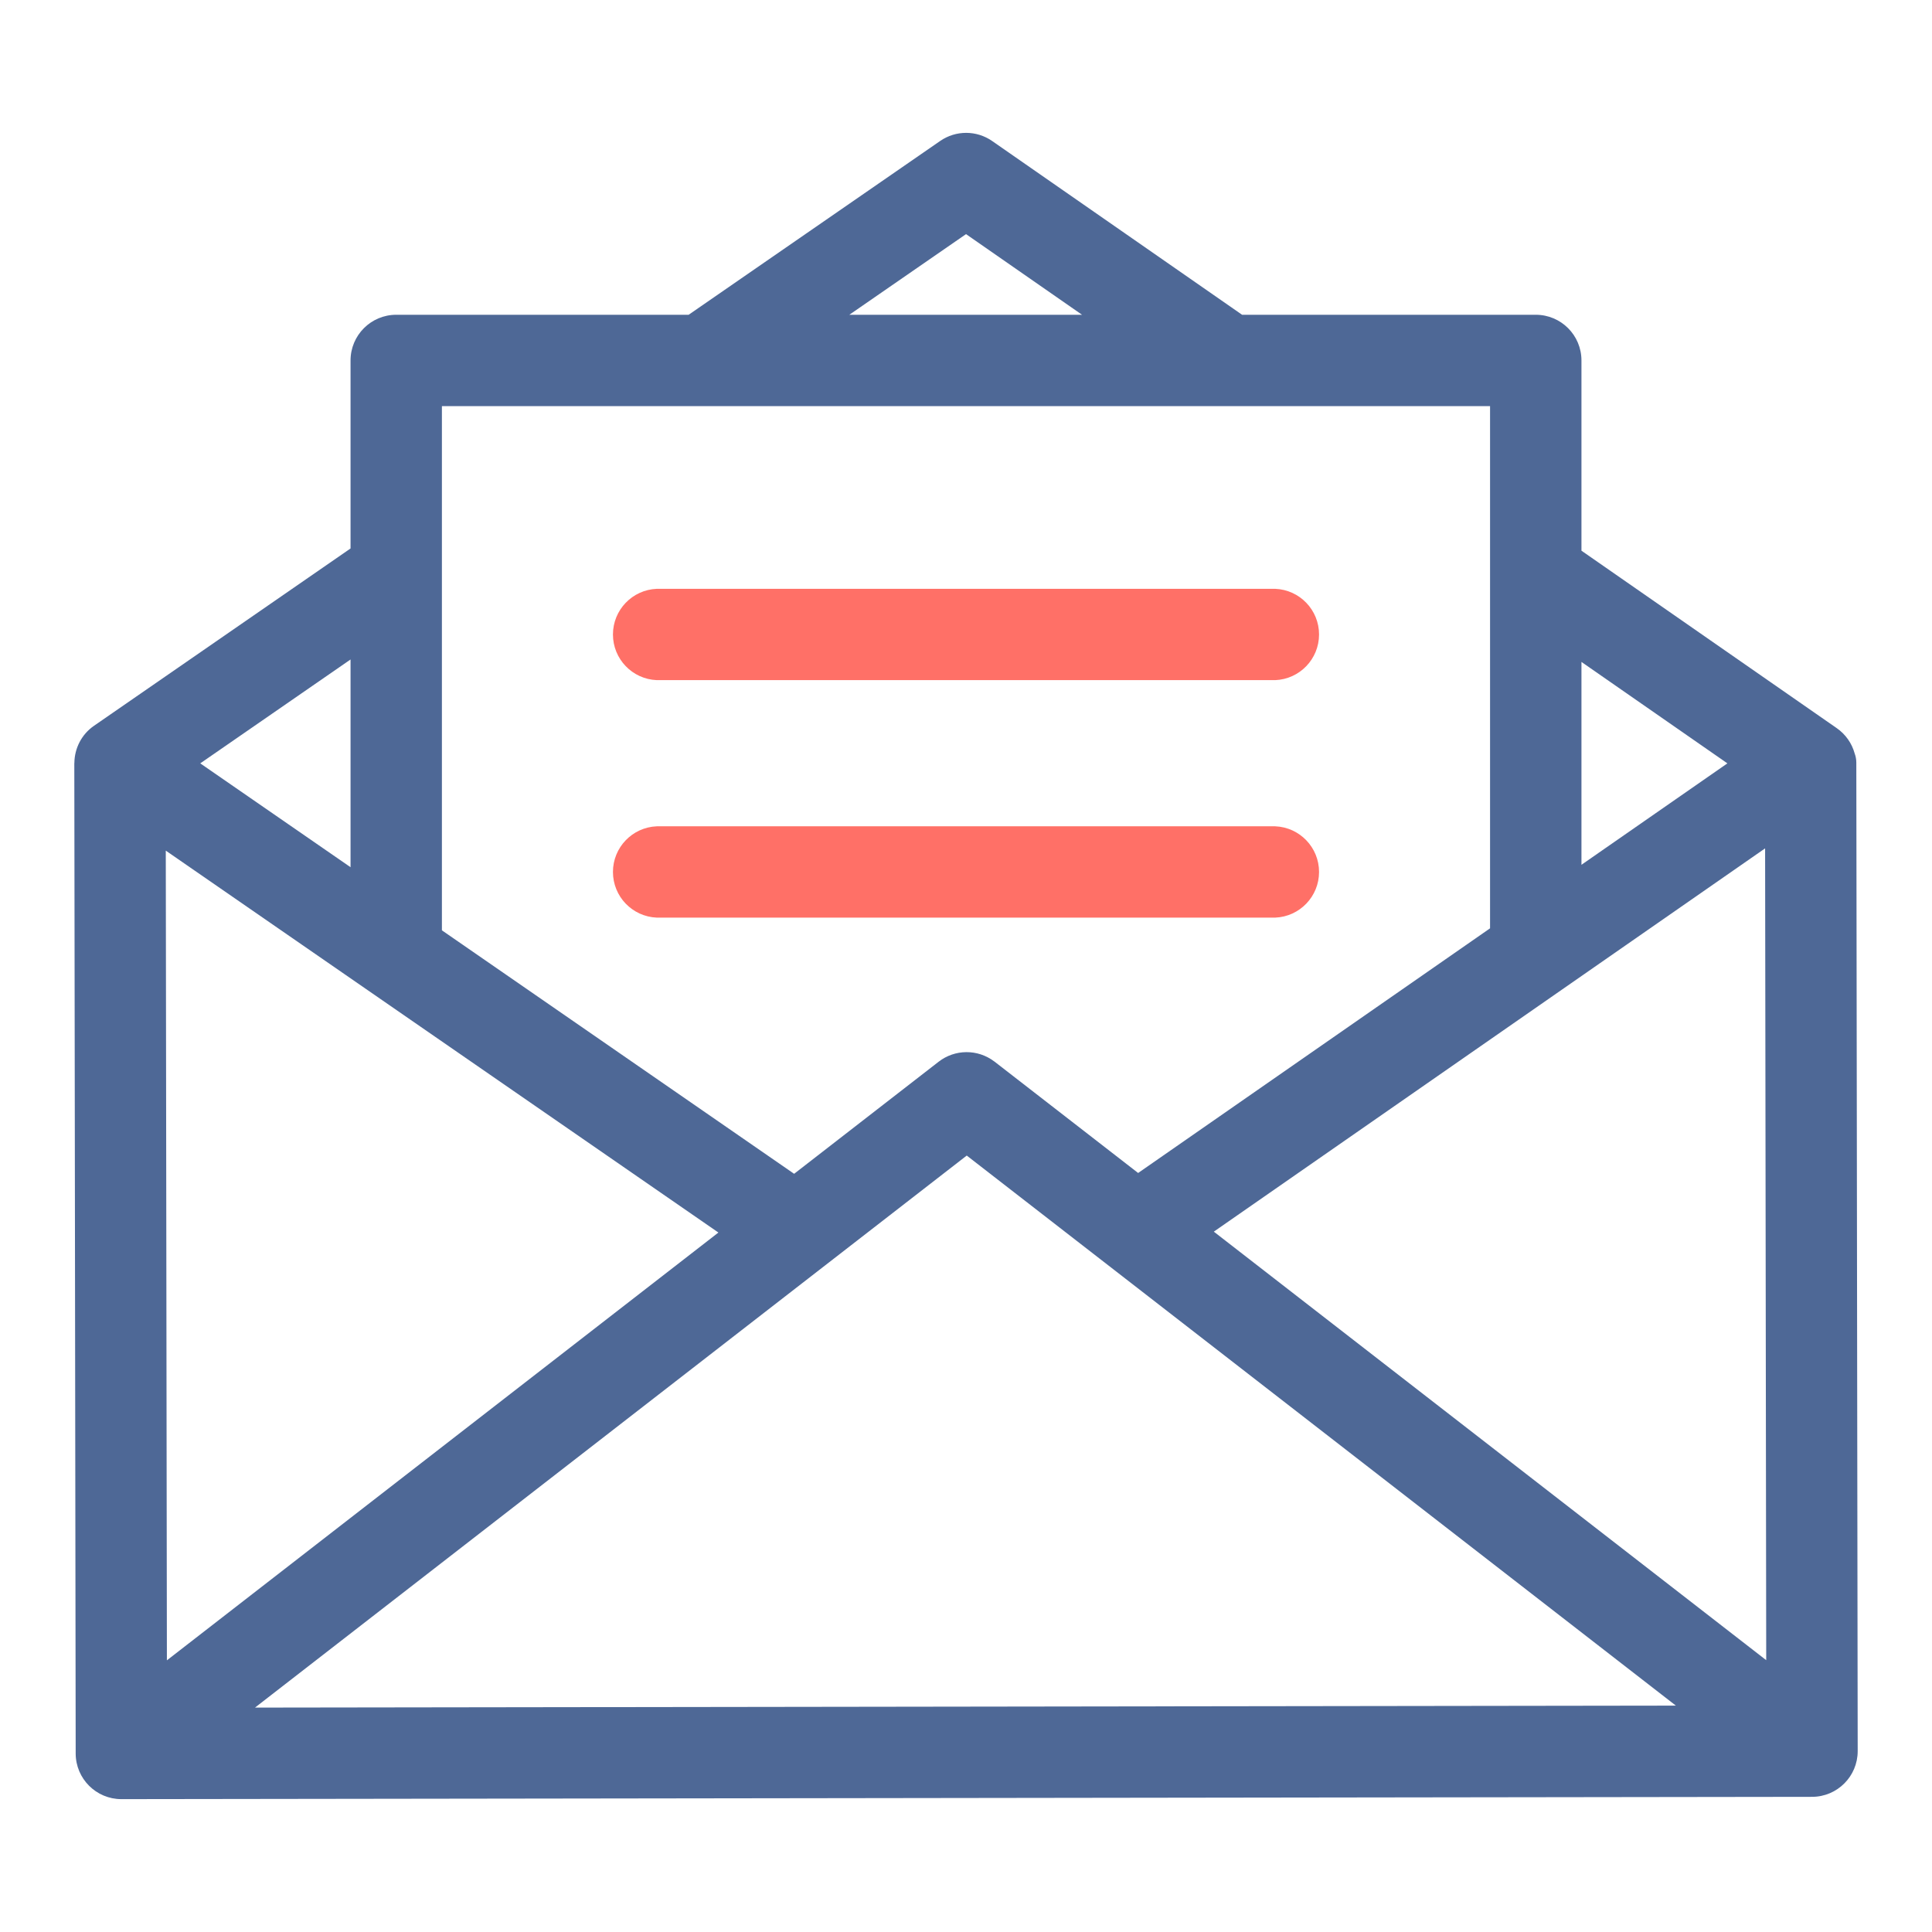
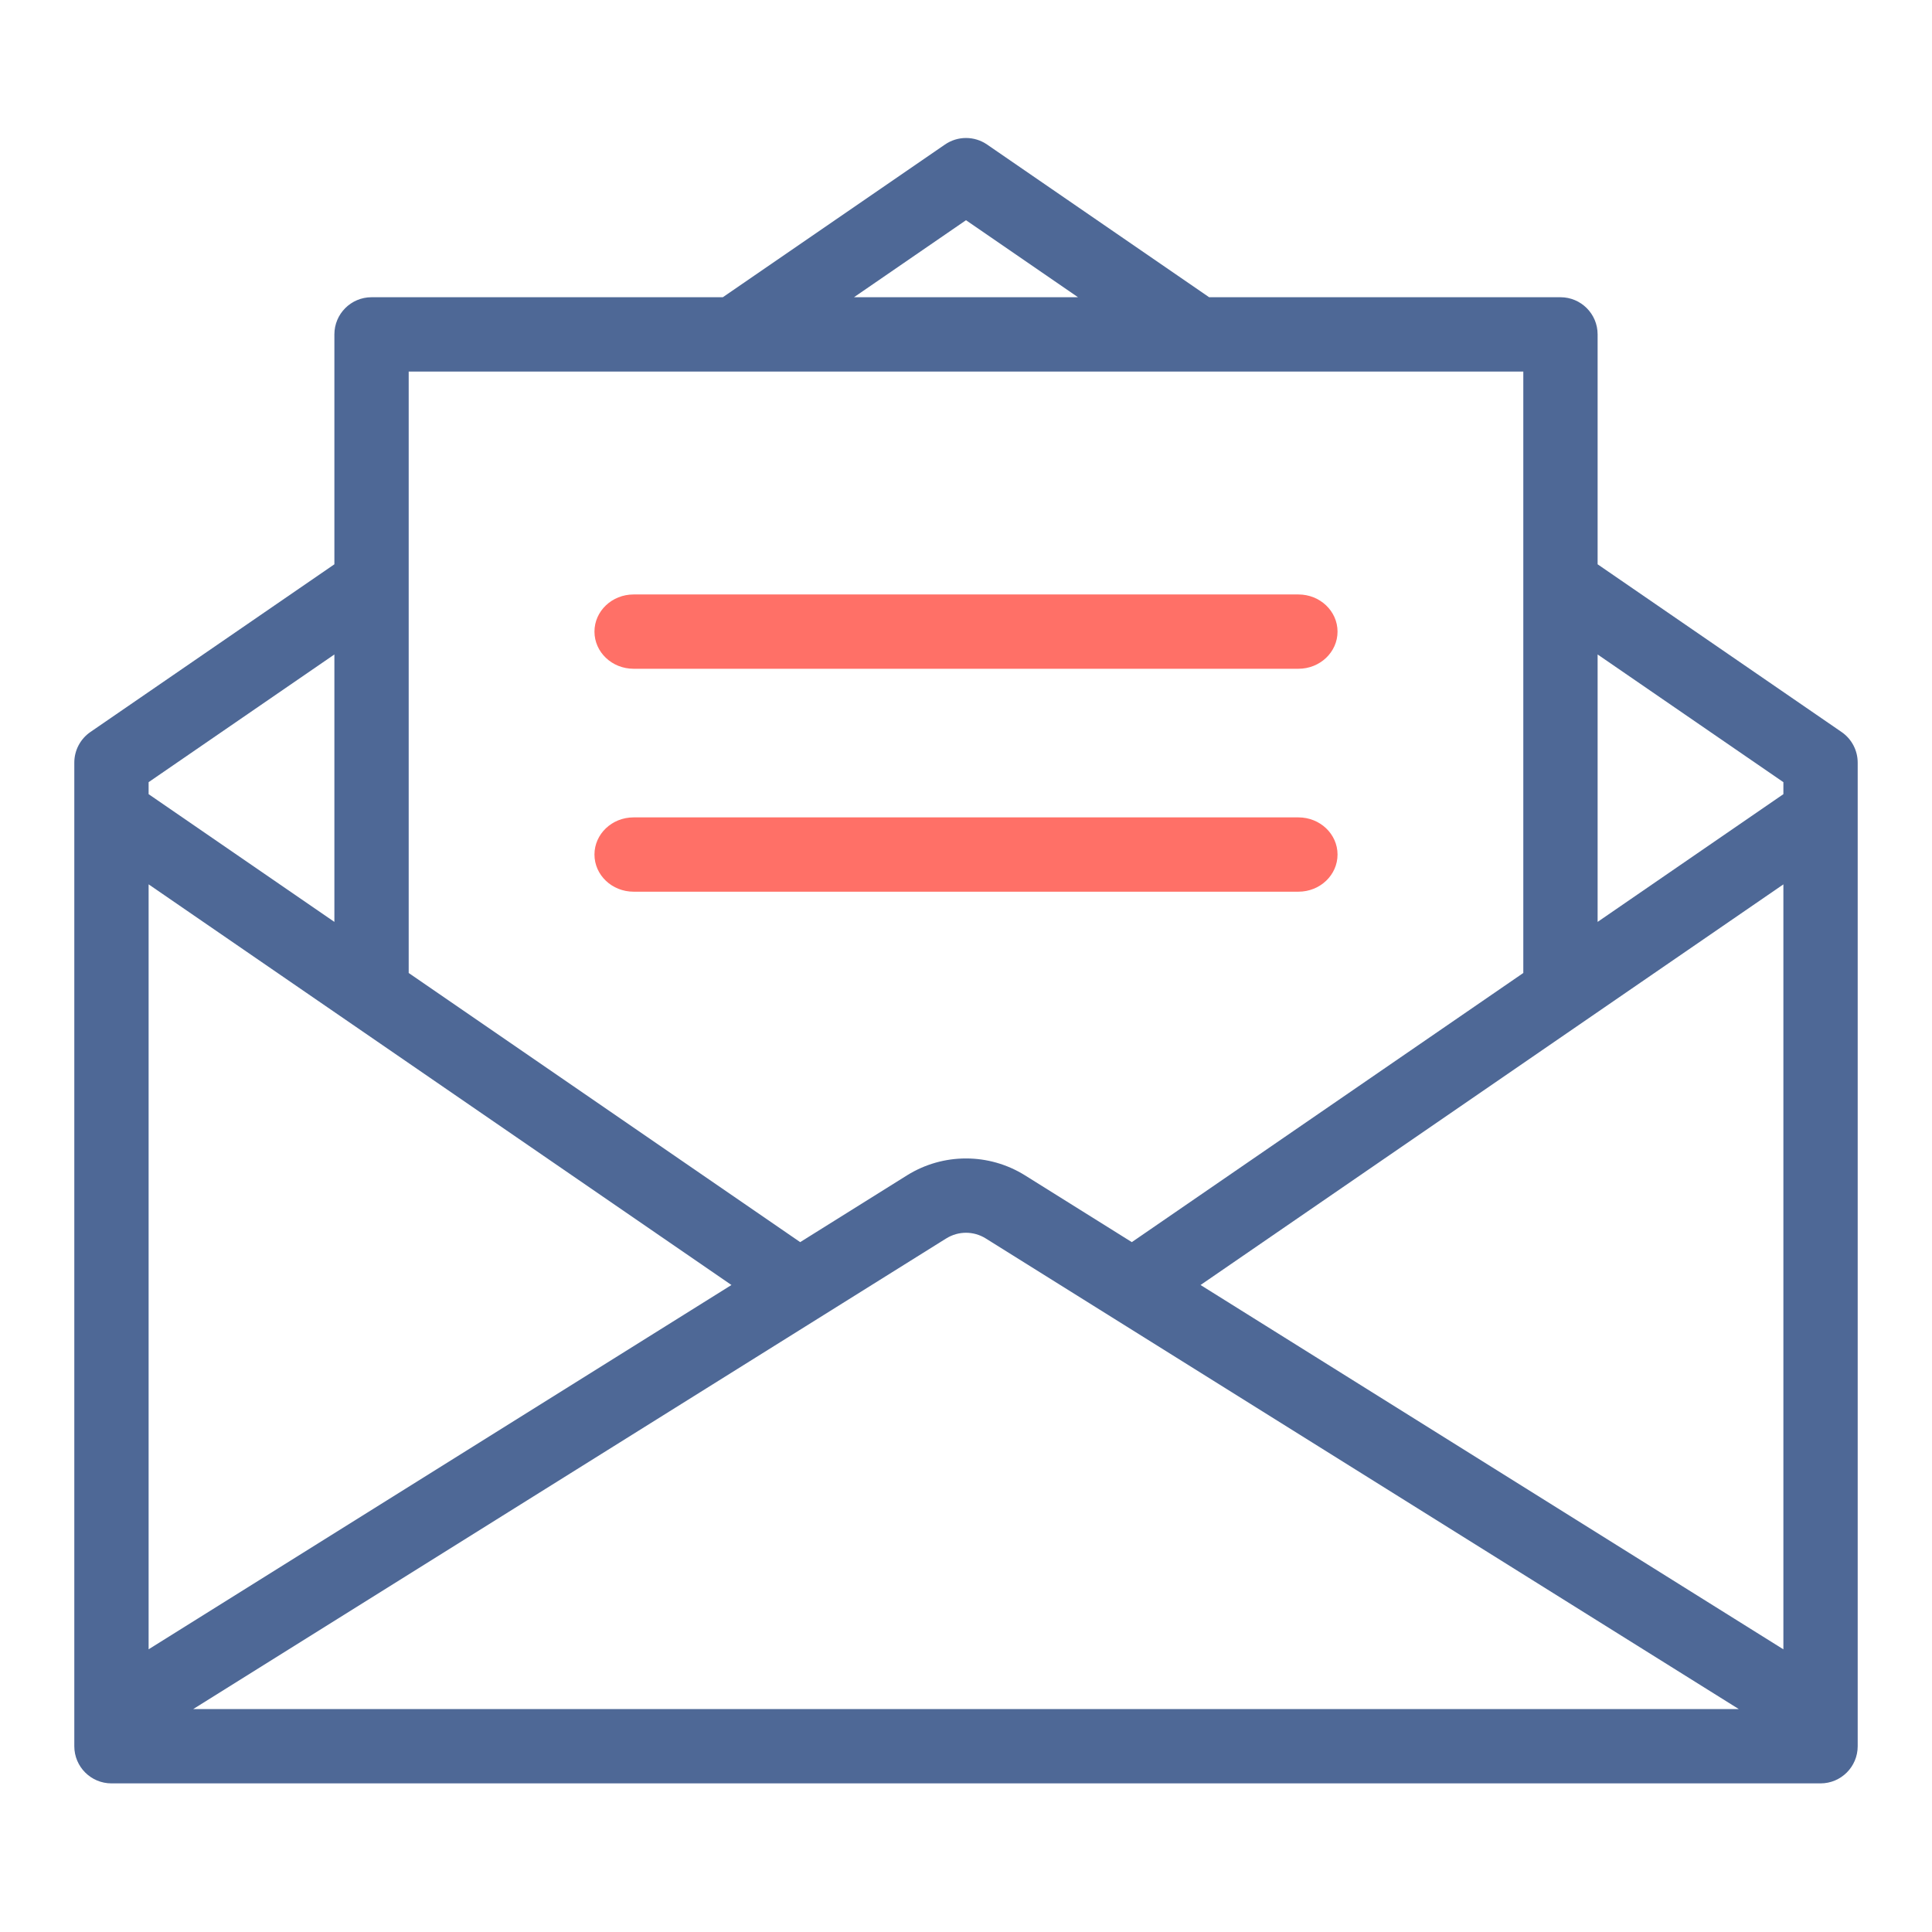
<svg xmlns="http://www.w3.org/2000/svg" fill="none" viewBox="0 0 52 52">
-   <path d="M49.963 20.525a.71.71 0 00-.044-.244 1.225 1.225 0 00-.483-.683l-6.871-4.776v-5.12c0-.68-.55-1.23-1.23-1.23h-7.904l-6.726-4.676a1.228 1.228 0 00-1.4-.002l-6.77 4.678h-7.87a1.23 1.23 0 00-1.23 1.23v5.06l-6.904 4.772c-.34.234-.523.61-.529.993L2 20.55l.037 26.647a1.23 1.23 0 001.229 1.227h.002l45.504-.062A1.23 1.23 0 0050 47.13l-.037-26.605zm-7.398-2.709l3.928 2.73-3.928 2.73v-5.46zM26 6.301l3.123 2.171H22.86L26 6.302zm-14.107 4.63h28.212v14.055l-9.472 6.585-3.862-2.995-.017-.012a1.229 1.229 0 00-1.49.012l-3.89 3.017-9.48-6.553V10.93zm-2.458 6.82v5.59L5.39 20.546l4.045-2.796zm-4.974 5.143l14.875 10.28L4.492 44.688l-.03-21.794zM6.863 45.96L26.02 31.102l19.086 14.805-38.242.053zM32.67 33.15l14.838-10.316.03 21.85L32.67 33.15z" fill="#4E6896" />
-   <path d="M34.322 15.848H17.678a1.23 1.23 0 000 2.458h16.644a1.23 1.23 0 000-2.458zm0 6.392H17.678a1.23 1.23 0 000 2.458h16.644a1.23 1.23 0 000-2.458z" fill="#FF7067" />
+   <path fill-rule="evenodd" clip-rule="evenodd" d="M26.567 3.89L32.544 8H42a1 1 0 011 1v6.188l6.566 4.514a1 1 0 01.434.824V47a1 1 0 01-1 1H3a1 1 0 01-1-1V20.526a1 1 0 01.433-.824L9 15.188V9a1 1 0 011-1h9.455l5.979-4.11a1 1 0 011.133 0zM22.985 8h6.03L26 5.927 22.985 8zM9 17.615l-5 3.437v.323l5 3.438v-7.198zm2 8.573l10.537 7.244 2.873-1.796a3 3 0 013.18 0l2.873 1.796L41 26.188V10H11v16.188zm32-1.375l5-3.438v-.323l-5-3.437v7.198zm5-1.01L32.313 34.586 48 44.392v-20.59zM4 44.391l15.687-9.805L4 23.802v20.59zm21.47-11.06L5.2 46h41.6L26.53 33.332a1 1 0 00-1.06 0z" fill="#4E6896" />
+   <path d="M16 17c0-.552.471-1 1.053-1h17.894c.582 0 1.053.448 1.053 1s-.471 1-1.053 1H17.053C16.47 18 16 17.552 16 17zm1.053 5C16.47 22 16 22.448 16 23s.471 1 1.053 1h17.894C35.53 24 36 23.552 36 23s-.471-1-1.053-1H17.053z" fill="#FF7067" />
</svg>
